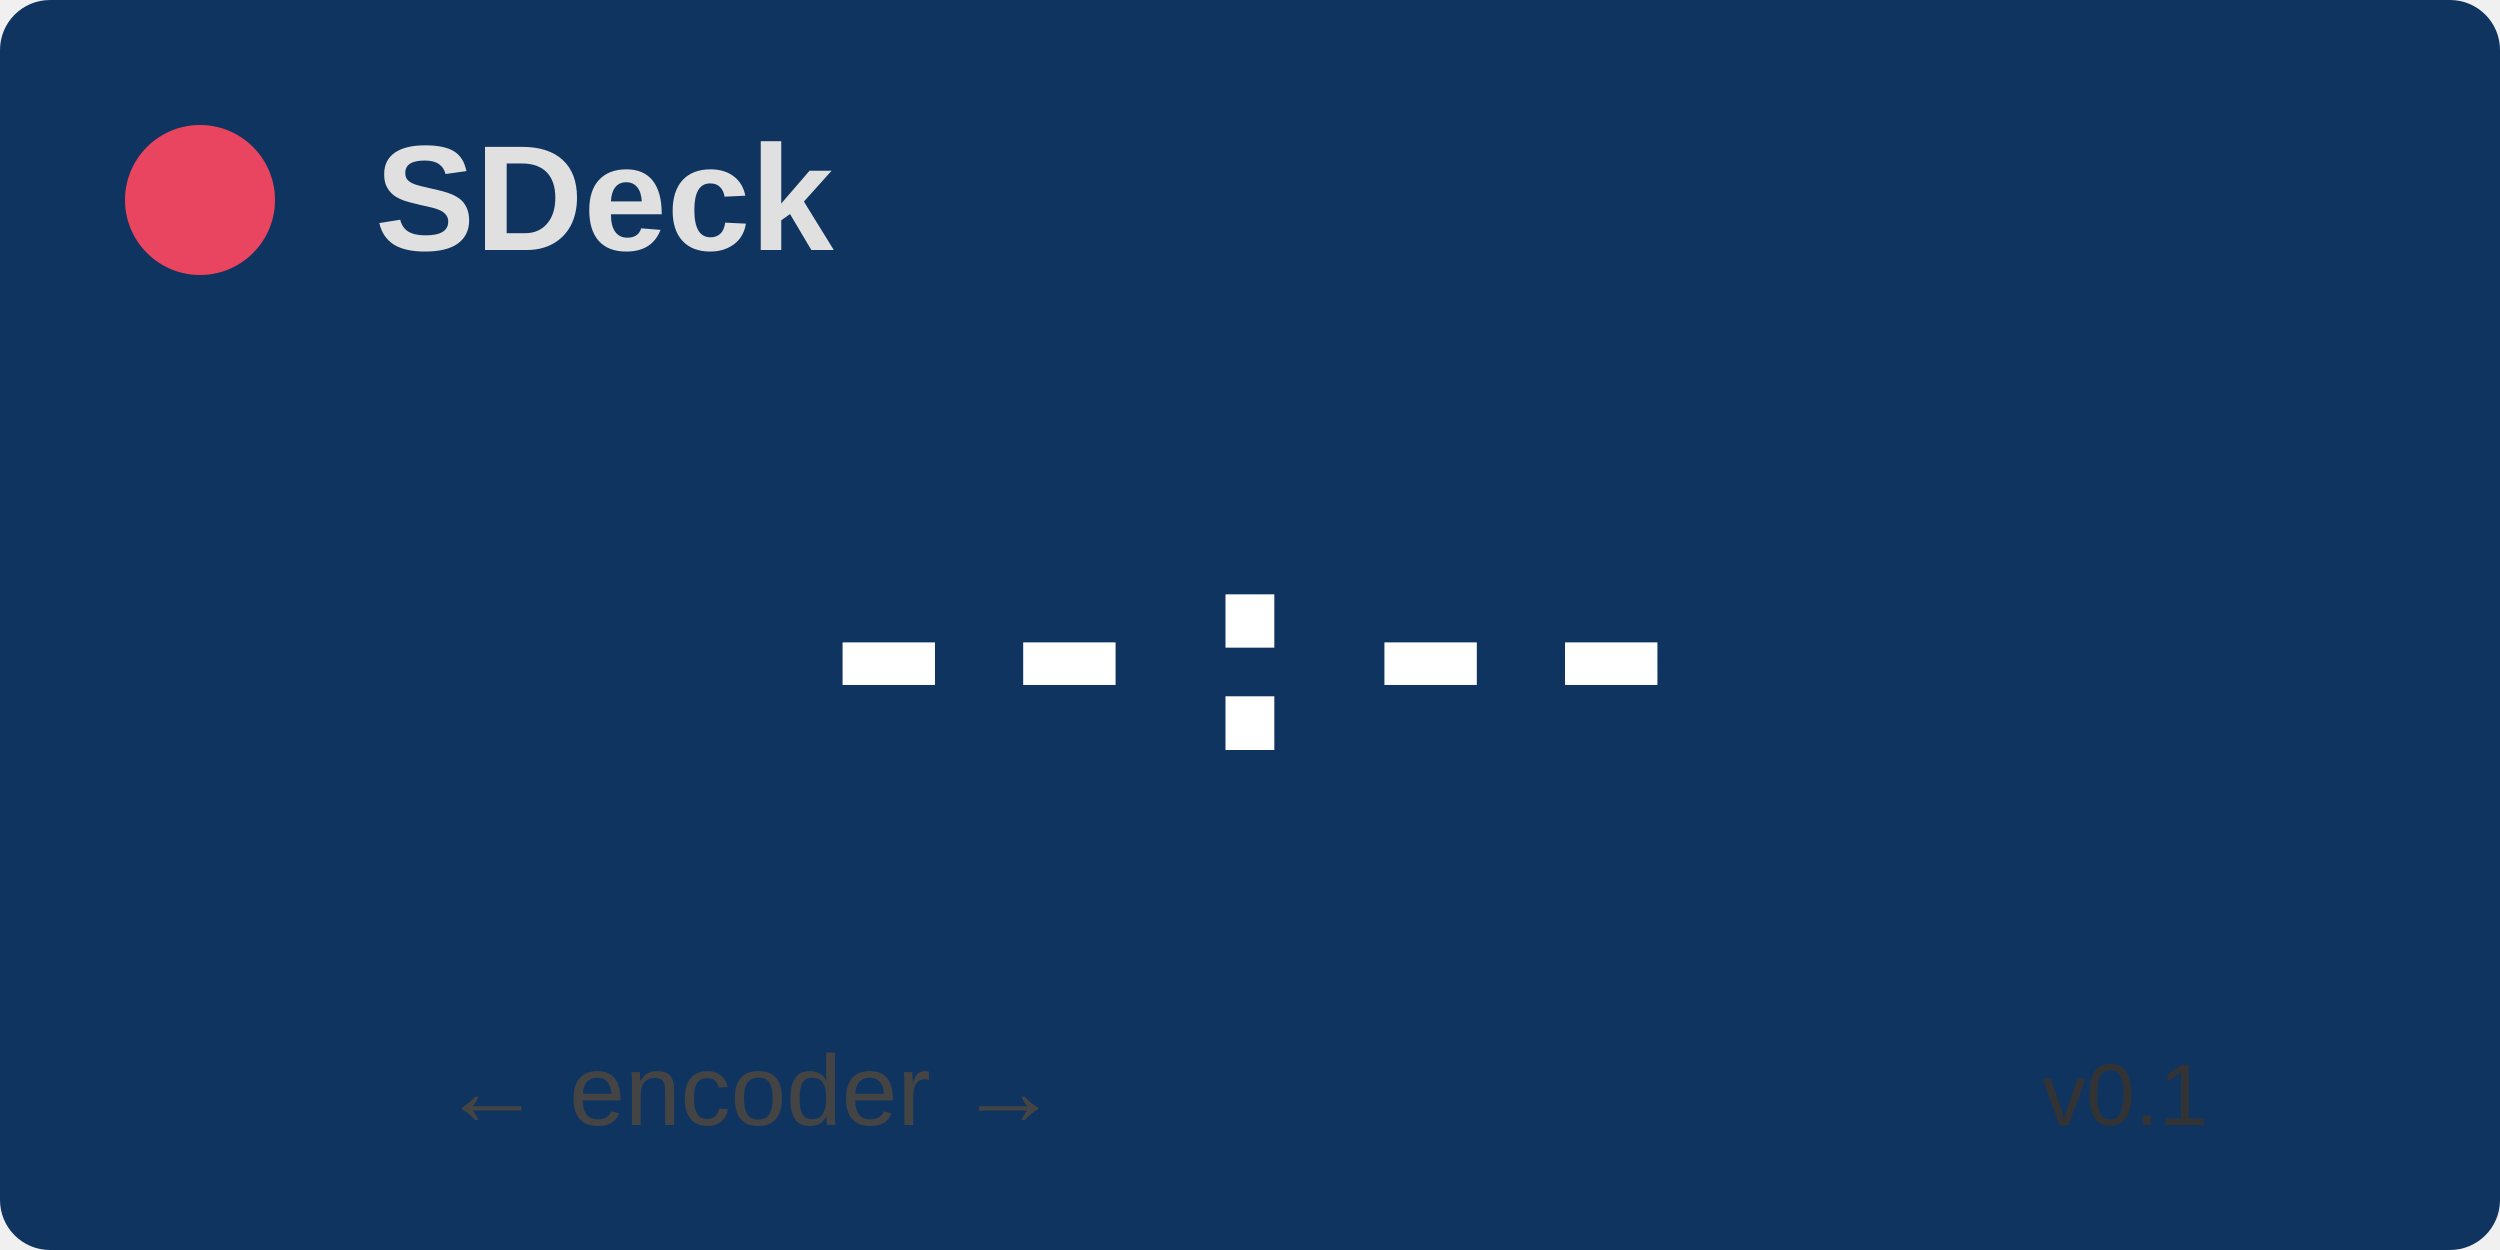
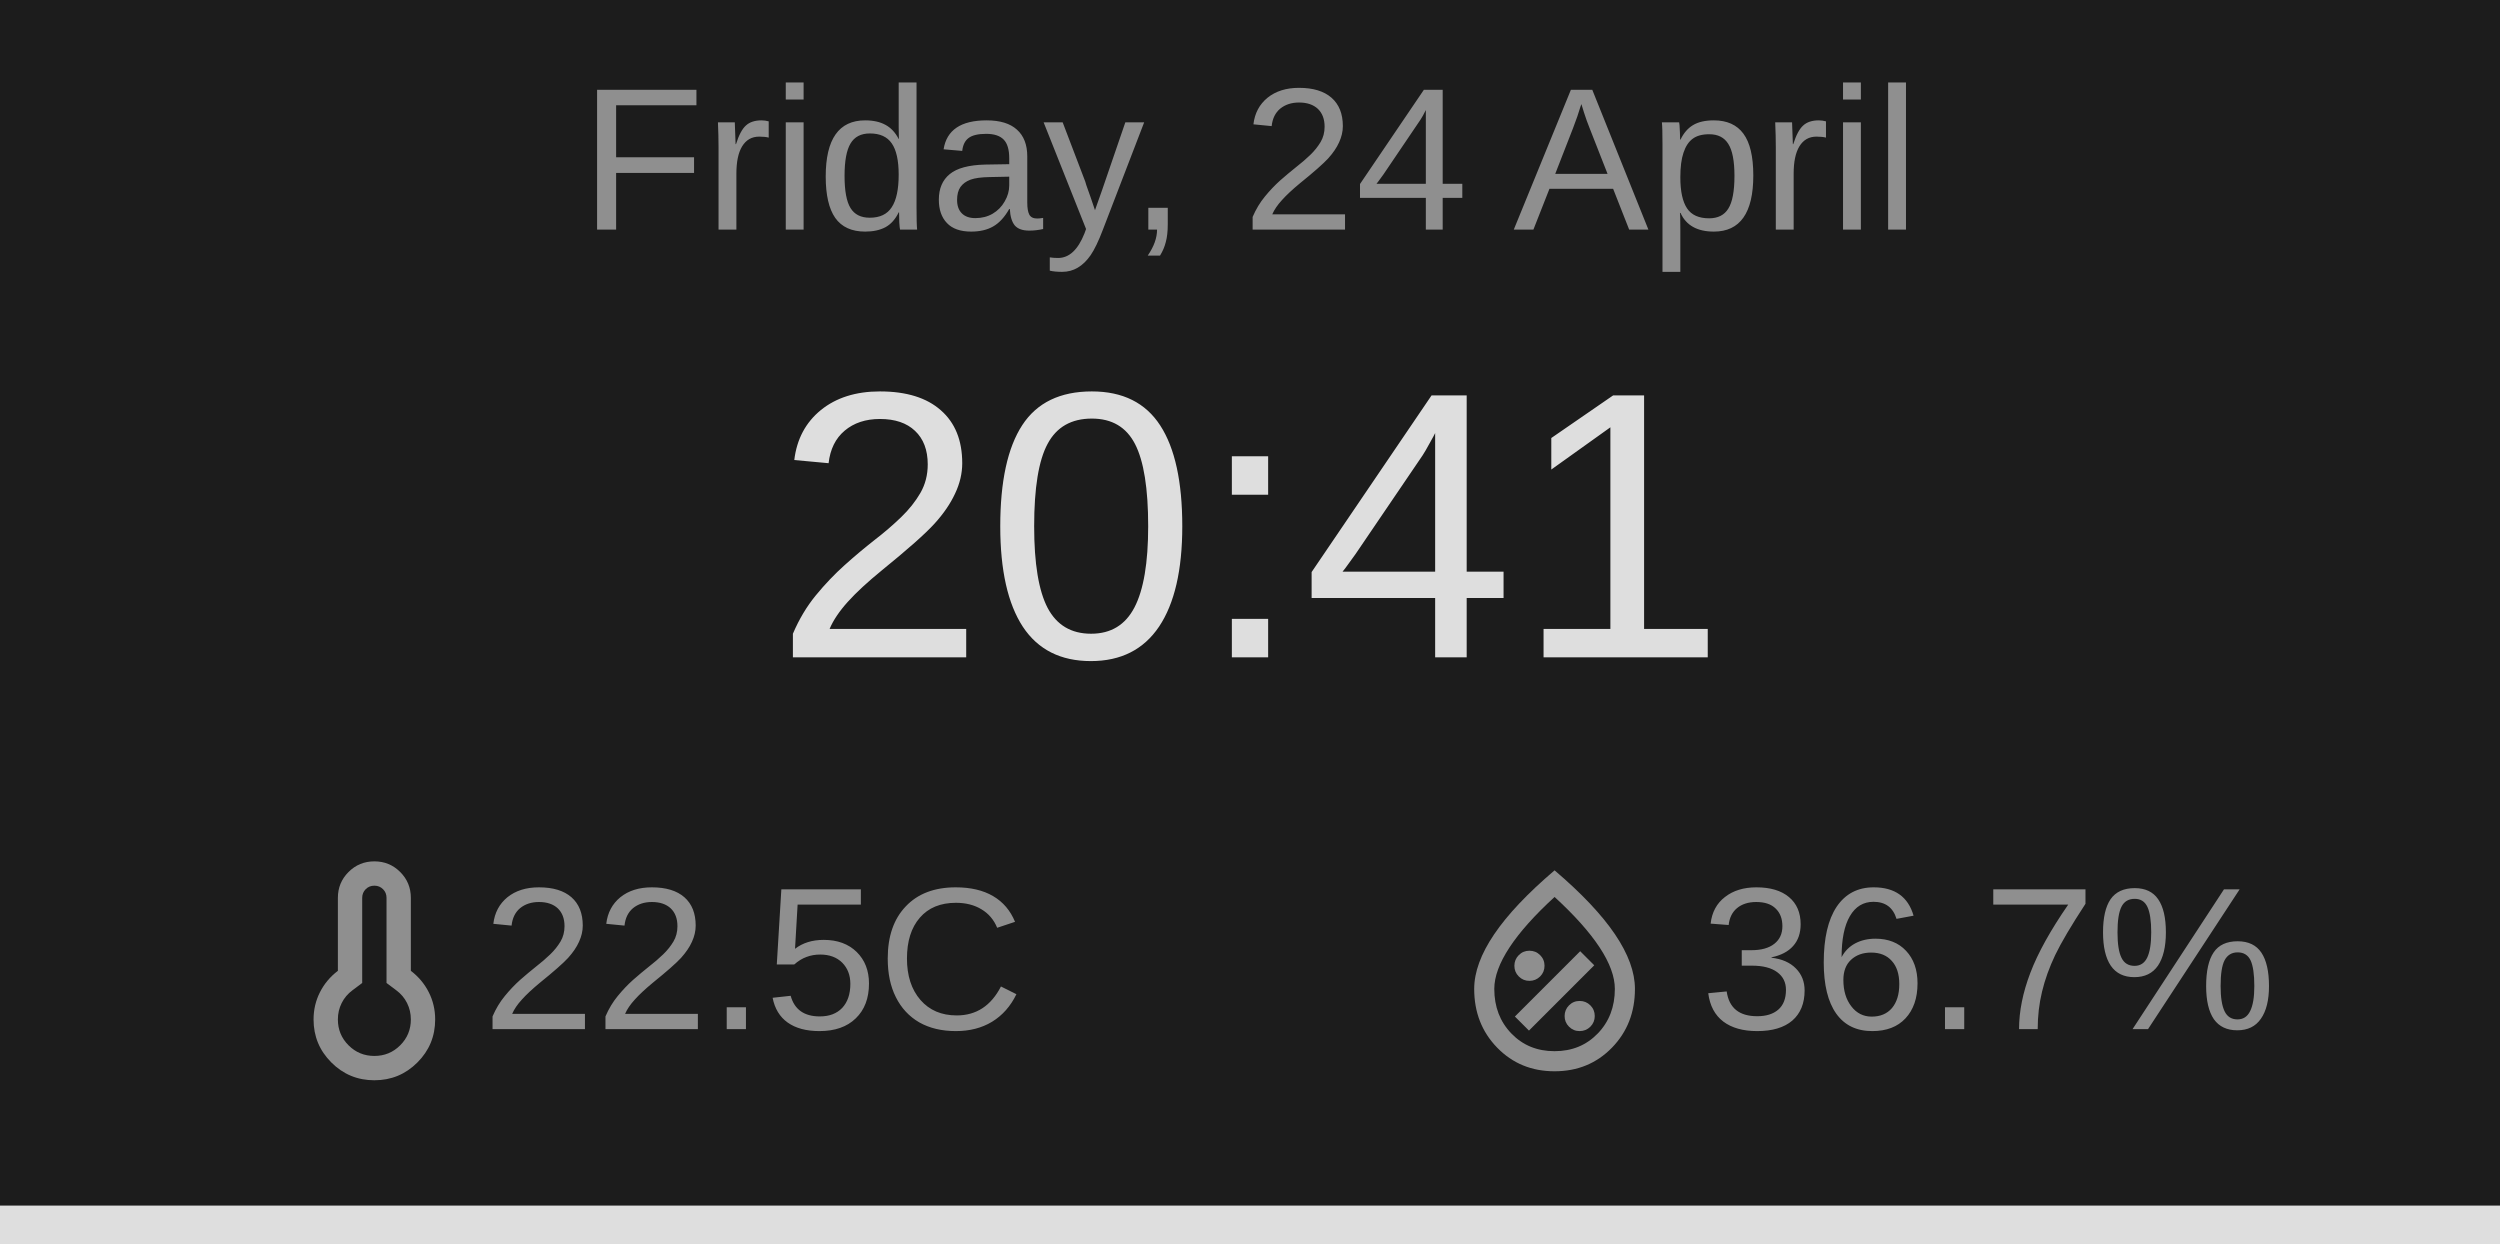
- <svg xmlns="http://www.w3.org/2000/svg" width="200" height="100" viewBox="0 0 200 100">
-   <rect width="200" height="100" fill="#0f3460" rx="4" />
-   <circle id="connected_icon" cx="16" cy="16" r="6" fill="#4ecca3" display="none" />
-   <circle id="disconnected_icon" cx="16" cy="16" r="6" fill="#e94560" />
-   <text id="status_label" x="30" y="20" font-family="Arial, sans-serif" font-size="12" font-weight="bold" fill="#e0e0e0">SDeck</text>
-   <text id="time_display" x="100" y="60" text-anchor="middle" font-family="monospace" font-size="24" font-weight="bold" fill="#ffffff">--:--</text>
-   <text x="60" y="90" text-anchor="middle" font-family="Arial, sans-serif" font-size="8" fill="#444444">← encoder →</text>
-   <text x="170" y="90" text-anchor="middle" font-family="Arial, sans-serif" font-size="7" fill="#333333">v0.1</text>
+ <svg xmlns="http://www.w3.org/2000/svg" id="DashboardCard" width="197" height="98" font-family="ArialMT,Arial,sans-serif">
+   <rect id="background" color="#1c1c1c" x="0" y="0" width="197" height="98" fill="currentColor" />
+   <g id="foreground">
+     <g color="#8f8f8f" transform="translate(98.5 7)">
+       <text id="date" font-size="16" fill="currentColor" text-anchor="middle" dominant-baseline="hanging">Friday, 24 April</text>
+     </g>
+     <g color="#dedede" transform="translate(98.5 31)">
+       <text id="time" font-size="30" fill="currentColor" text-anchor="middle" dominant-baseline="hanging">20:41</text>
+     </g>
+     <g color="#8f8f8f" transform="translate(18, 65)">
+       <g transform="translate(0 0)">
+         <svg width="23" height="23" viewBox="0 0 24 24">
+           <path fill="currentColor" d="M12 21q-2.075 0-3.537-1.463T7 16q0-1.2.525-2.238T9 12V6q0-1.25.875-2.125T12 3t2.125.875T15 6v6q.95.725 1.475 1.763T17 16q0 2.075-1.463 3.538T12 21m0-2q1.25 0 2.125-.875T15 16q0-.725-.312-1.35T13.8 13.6L13 13V6q0-.425-.288-.712T12 5t-.712.288T11 6v7l-.8.6q-.575.425-.888 1.05T9 16q0 1.25.875 2.125T12 19m0-3" />
+         </svg>
+         <text id="temperature" x="20" y="5" font-size="16" fill="currentColor" dominant-baseline="hanging">22.5C</text>
+       </g>
+       <g transform="translate(95 0)">
+         <svg y="2" width="19" height="19" viewBox="0 0 24 24">
+           <path fill="currentColor" d="M15.563 17.563Q16 17.125 16 16.5t-.437-1.062T14.5 15t-1.062.438T13 16.5t.438 1.063T14.5 18t1.063-.437m-6.113.387l6.5-6.5l-1.4-1.4l-6.5 6.5zm1.113-5.387Q11 12.125 11 11.5t-.437-1.062T9.5 10t-1.062.438T8 11.5t.438 1.063T9.5 13t1.063-.437M6.288 19.65Q4 17.3 4 13.8q0-2.5 1.988-5.437T12 2q4.025 3.425 6.013 6.363T20 13.8q0 3.5-2.287 5.85T12 22t-5.712-2.35M16.3 18.238Q18 16.475 18 13.8q0-1.825-1.513-4.125T12 4.65Q9.025 7.375 7.513 9.675T6 13.8q0 2.675 1.7 4.438T12 20t4.3-1.763M12 12" />
+         </svg>
+         <text id="humidity" x="21" y="5" font-size="16" fill="currentColor" dominant-baseline="hanging">36.7%</text>
+       </g>
+     </g>
+     <g color="#dedede" transform="translate(0 90)">
+       <rect id="deck_brightness" x="0" y="5" width="197" height="5" stroke="none" fill="currentColor" rx="0" ry="0" />
+     </g>
+   </g>
</svg>
